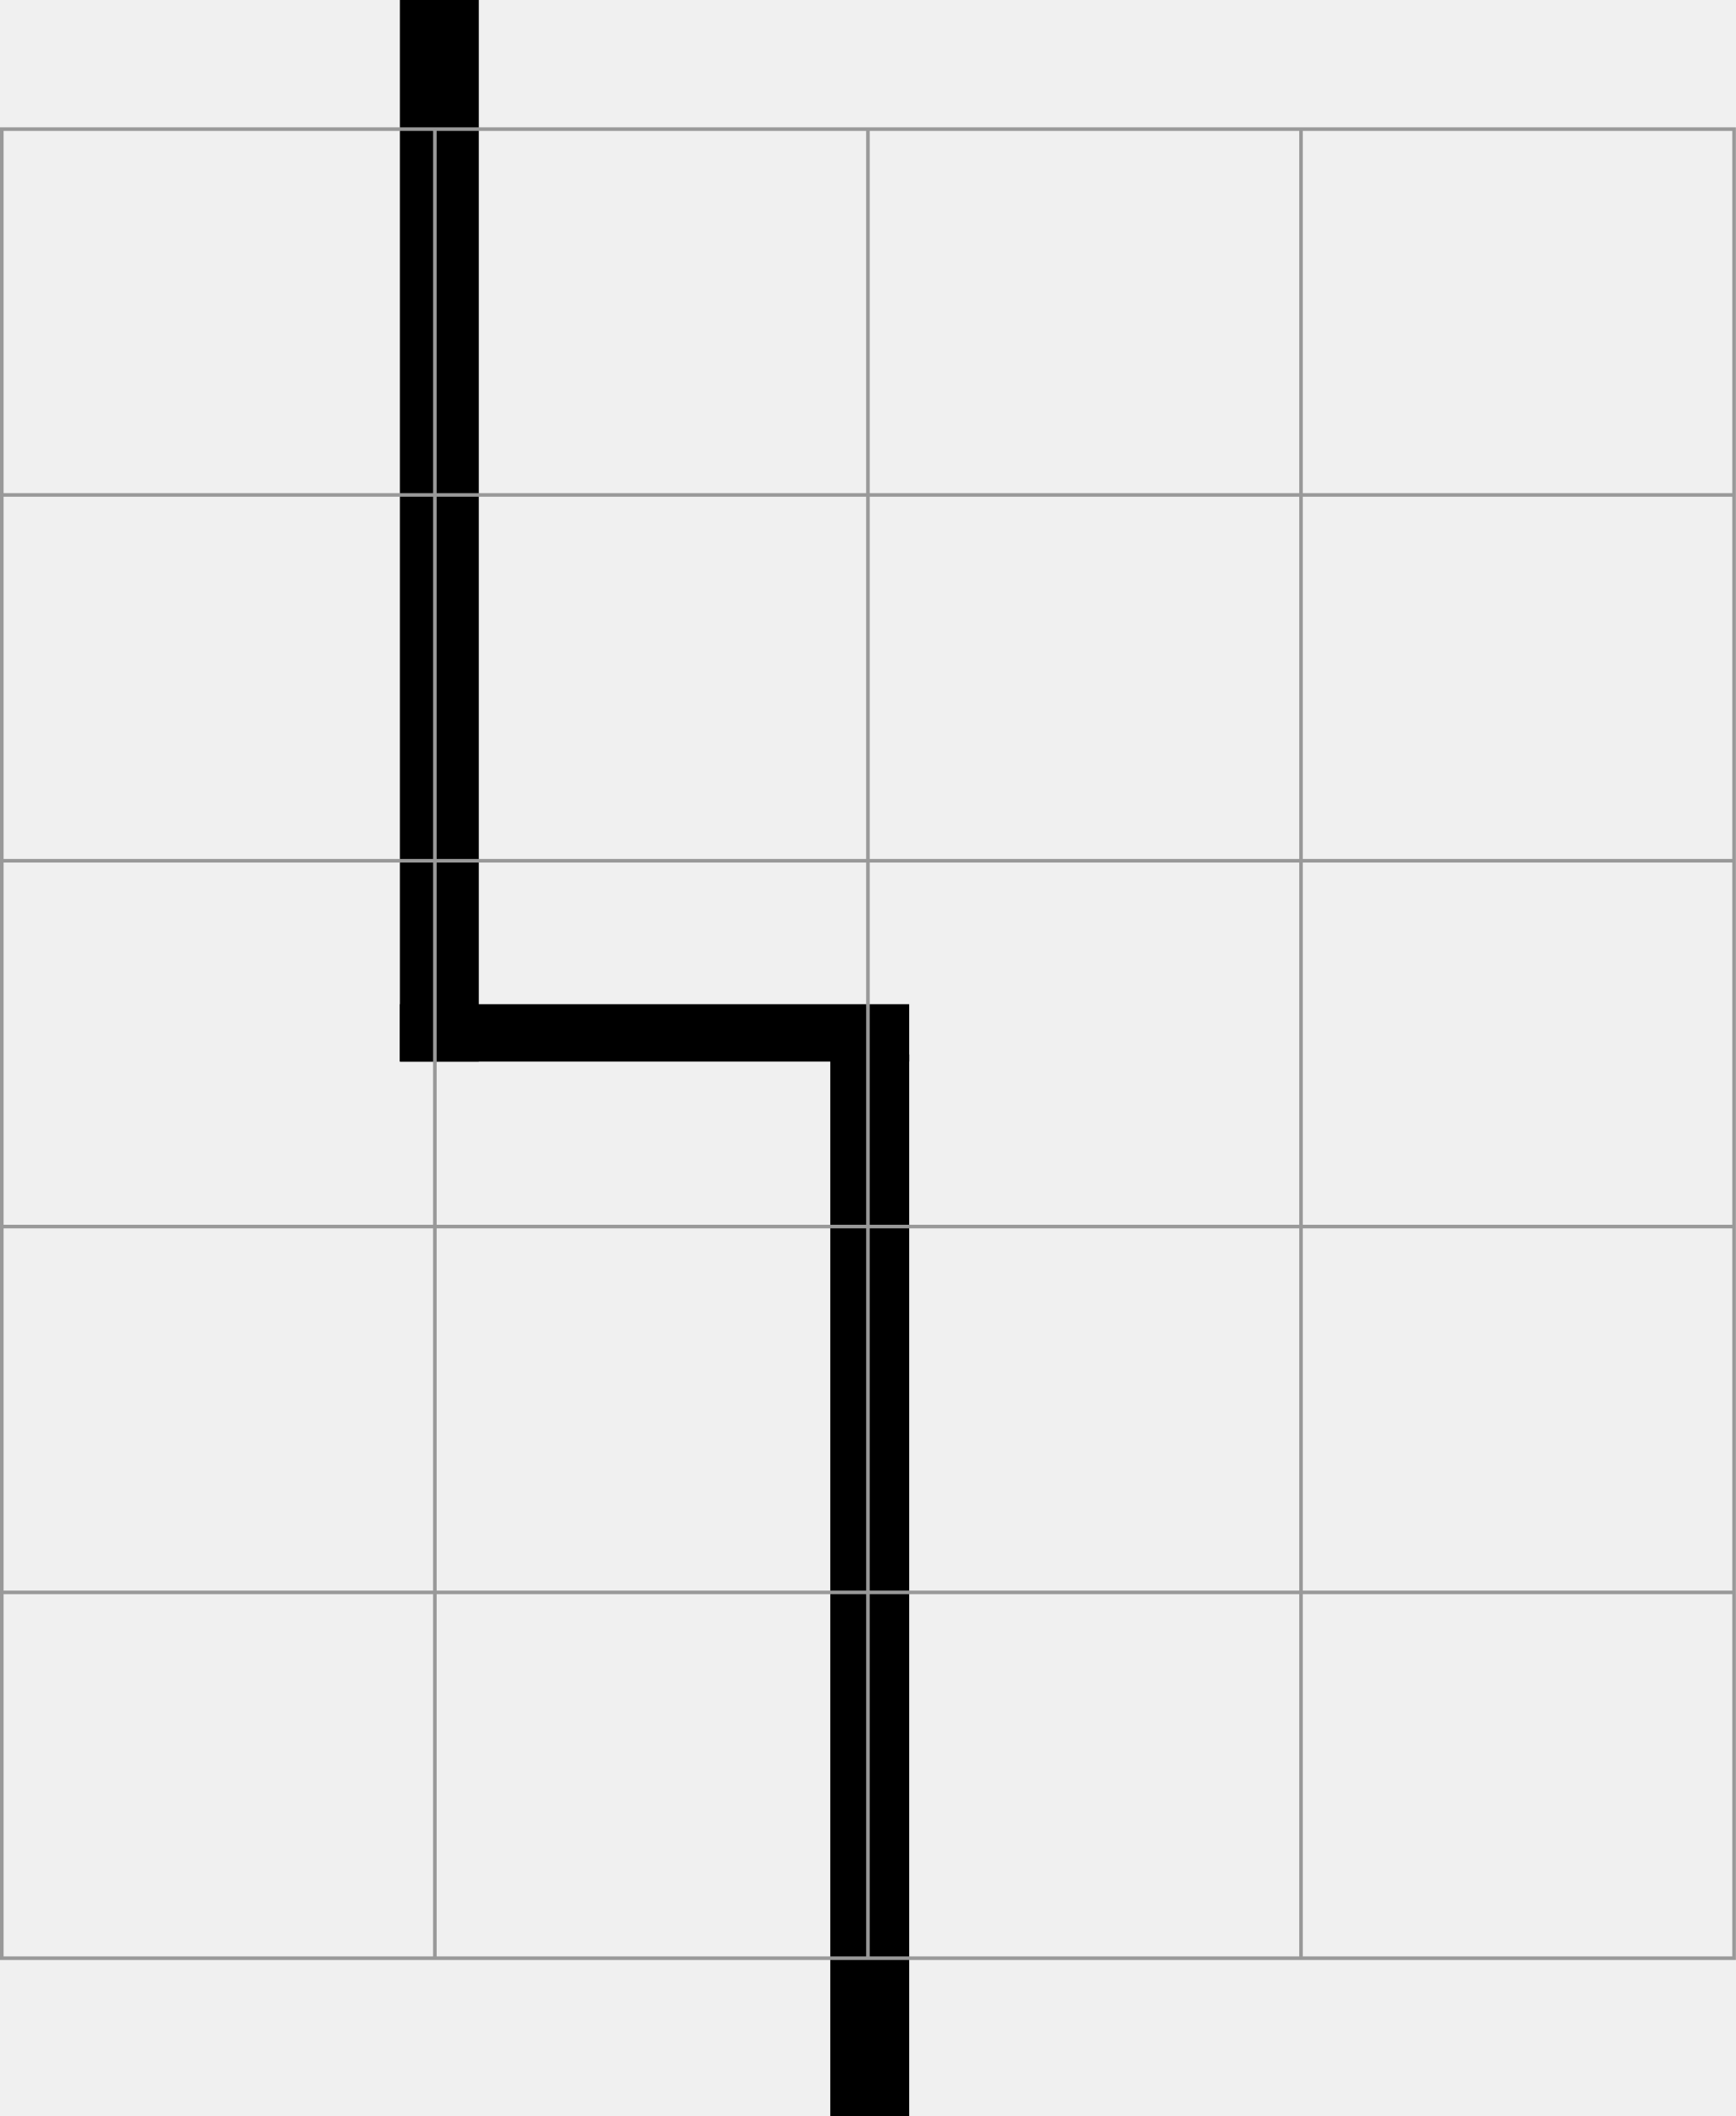
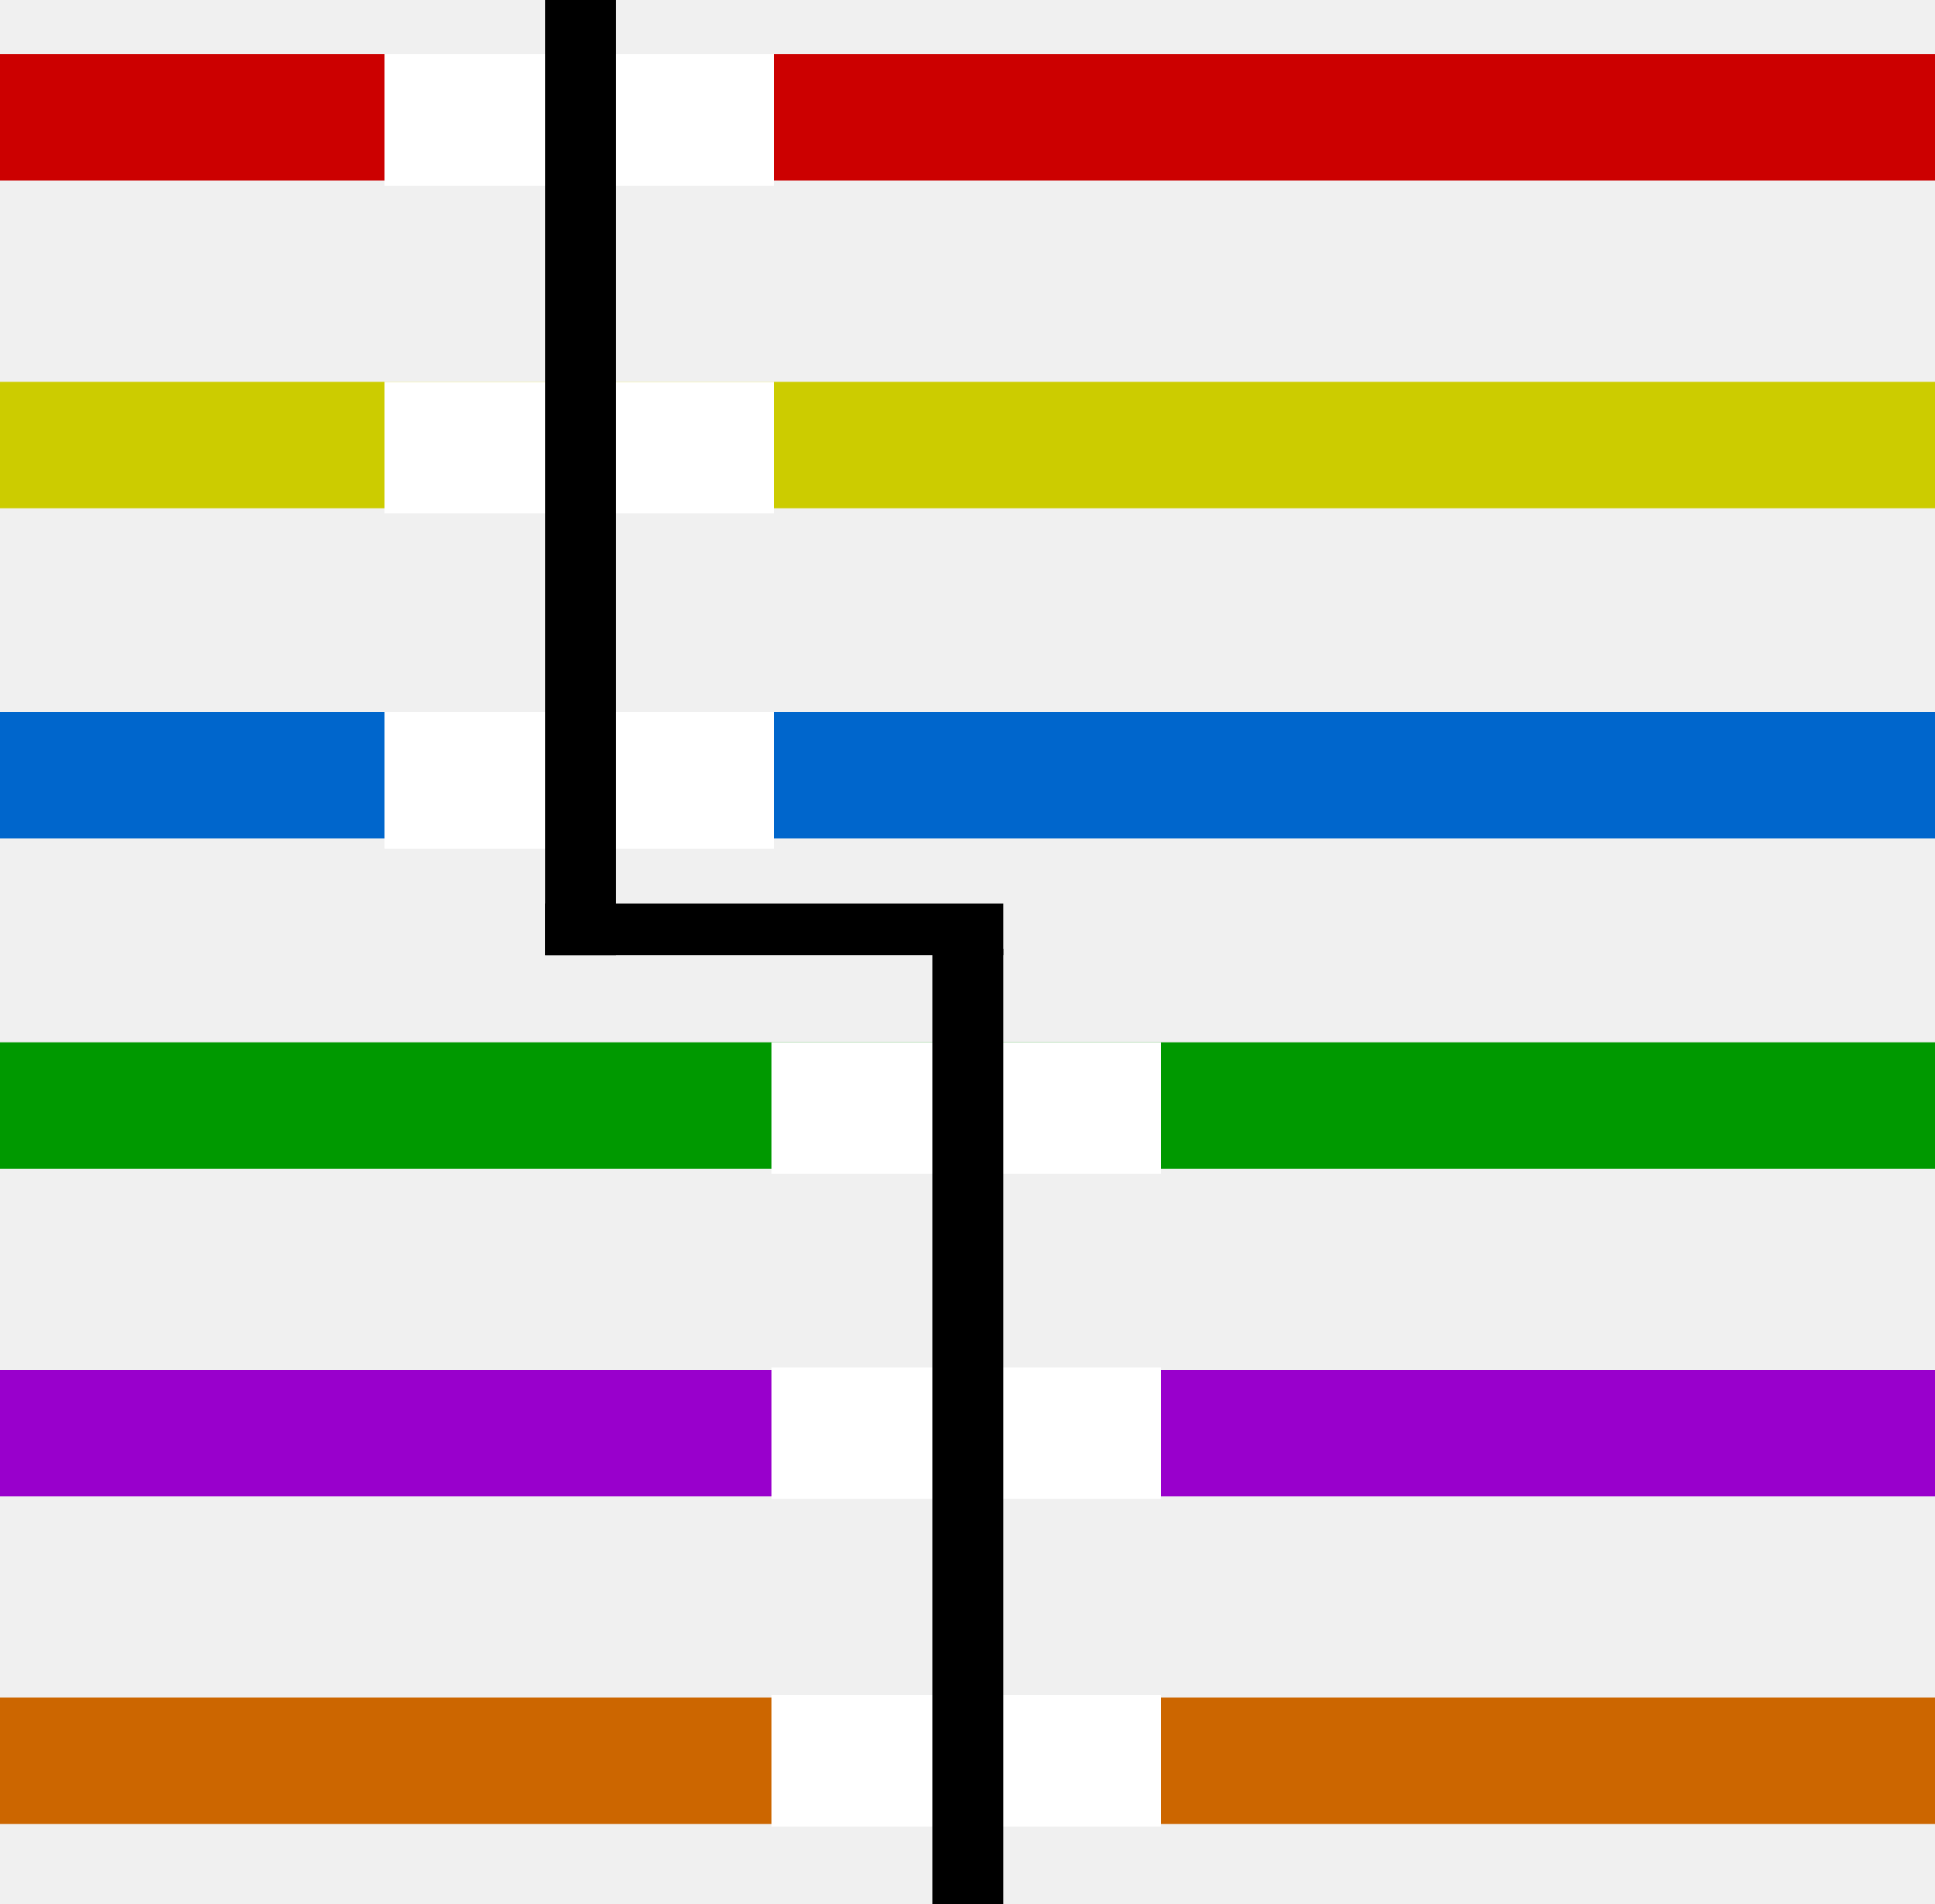
- <svg xmlns="http://www.w3.org/2000/svg" viewBox="0 0 484 590">
+ <svg xmlns="http://www.w3.org/2000/svg" viewBox="0 0 750 738">
  <defs>
-     <style>.cls-1{fill:none;stroke:#999;stroke-miterlimit:10;}</style>
+     <style>.cls-1{fill:#cc0;}.cls-2{fill:#c00;}.cls-3{fill:#06c;}.cls-4{fill:#090;}.cls-5{fill:#90c;}.cls-6{fill:#c60;}.cls-7{fill:#fff;}</style>
  </defs>
  <g id="Layer_2" data-name="Layer 2">
    <g id="PzShape">
-       <g id="Layer_13" data-name="Layer 13">
-         <rect x="111.5" width="22" height="296" />
-         <rect x="231.5" y="294" width="22" height="296" />
-         <rect x="174.5" y="217" width="16" height="142" transform="translate(470.5 105.5) rotate(90)" />
+       <g id="colrs">
+         <rect class="cls-1" y="148" width="750" height="49" />
+         <rect class="cls-2" y="21" width="750" height="49" />
+         <rect class="cls-3" y="276" width="750" height="49" />
+         <rect class="cls-4" y="404" width="750" height="49" />
+         <rect class="cls-5" y="531" width="750" height="49" />
+         <rect class="cls-6" y="658" width="750" height="49" />
      </g>
-       <g id="Layer_15" data-name="Layer 15">
-         <rect class="cls-1" x="0.5" y="36" width="483" height="510" />
-         <line class="cls-1" x1="0.5" y1="444" x2="483.5" y2="444" />
-         <line class="cls-1" x1="0.5" y1="342" x2="483.5" y2="342" />
-         <line class="cls-1" x1="0.5" y1="240" x2="483.5" y2="240" />
-         <line class="cls-1" x1="0.5" y1="138" x2="483.5" y2="138" />
-         <line class="cls-1" x1="362.75" y1="36" x2="362.75" y2="546" />
-         <line class="cls-1" x1="242" y1="36" x2="242" y2="546" />
-         <line class="cls-1" x1="121.25" y1="36" x2="121.25" y2="546" />
+       <g id="shape">
+         <g id="BG">
+           <rect class="cls-7" x="149" y="21" width="151" height="51" />
+           <rect class="cls-7" x="149" y="148" width="151" height="51" />
+           <rect class="cls-7" x="149" y="276" width="151" height="53" />
+           <rect class="cls-7" x="299" y="404" width="151" height="51" />
+           <rect class="cls-7" x="299" y="530" width="151" height="51" />
+           <rect class="cls-7" x="299" y="657" width="151" height="51" />
+         </g>
+         <g id="FG">
+           <rect x="211.26" width="27.52" height="370.25" />
+           <rect x="361.37" y="367.75" width="27.52" height="370.25" />
+           <rect x="290.07" y="271.43" width="20.01" height="177.62" transform="translate(660.32 60.17) rotate(90)" />
+         </g>
      </g>
    </g>
  </g>
</svg>
